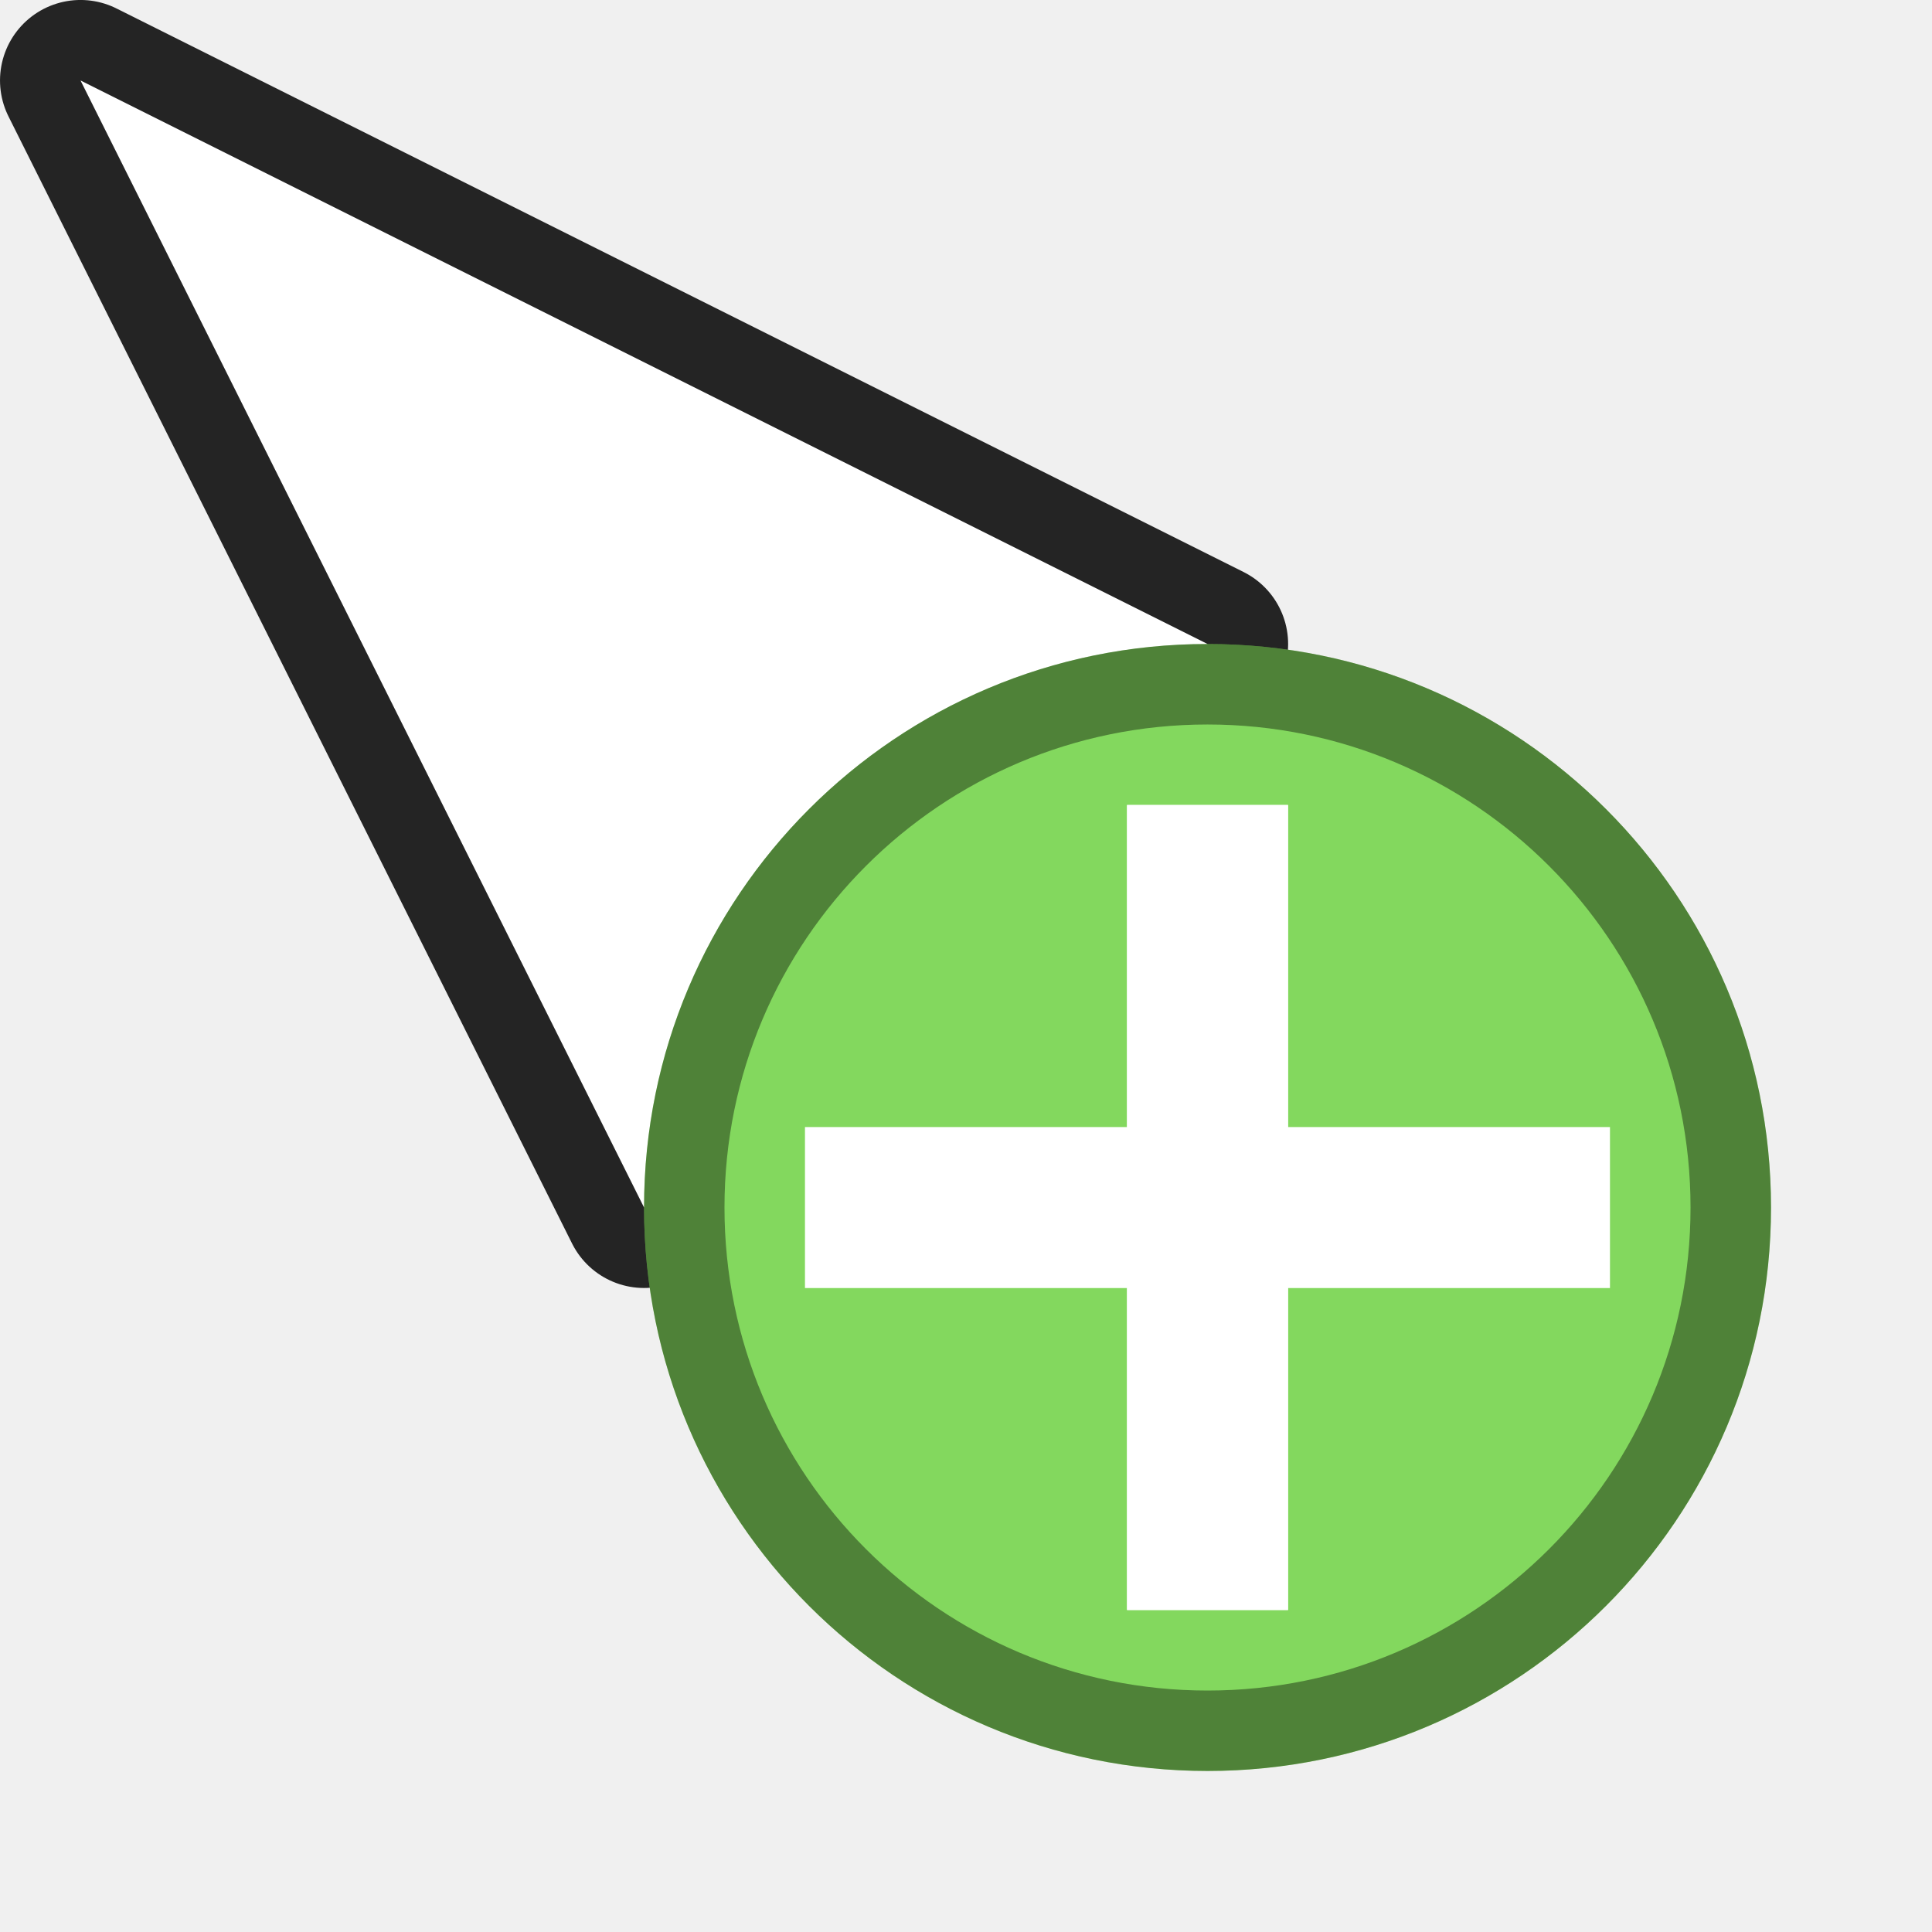
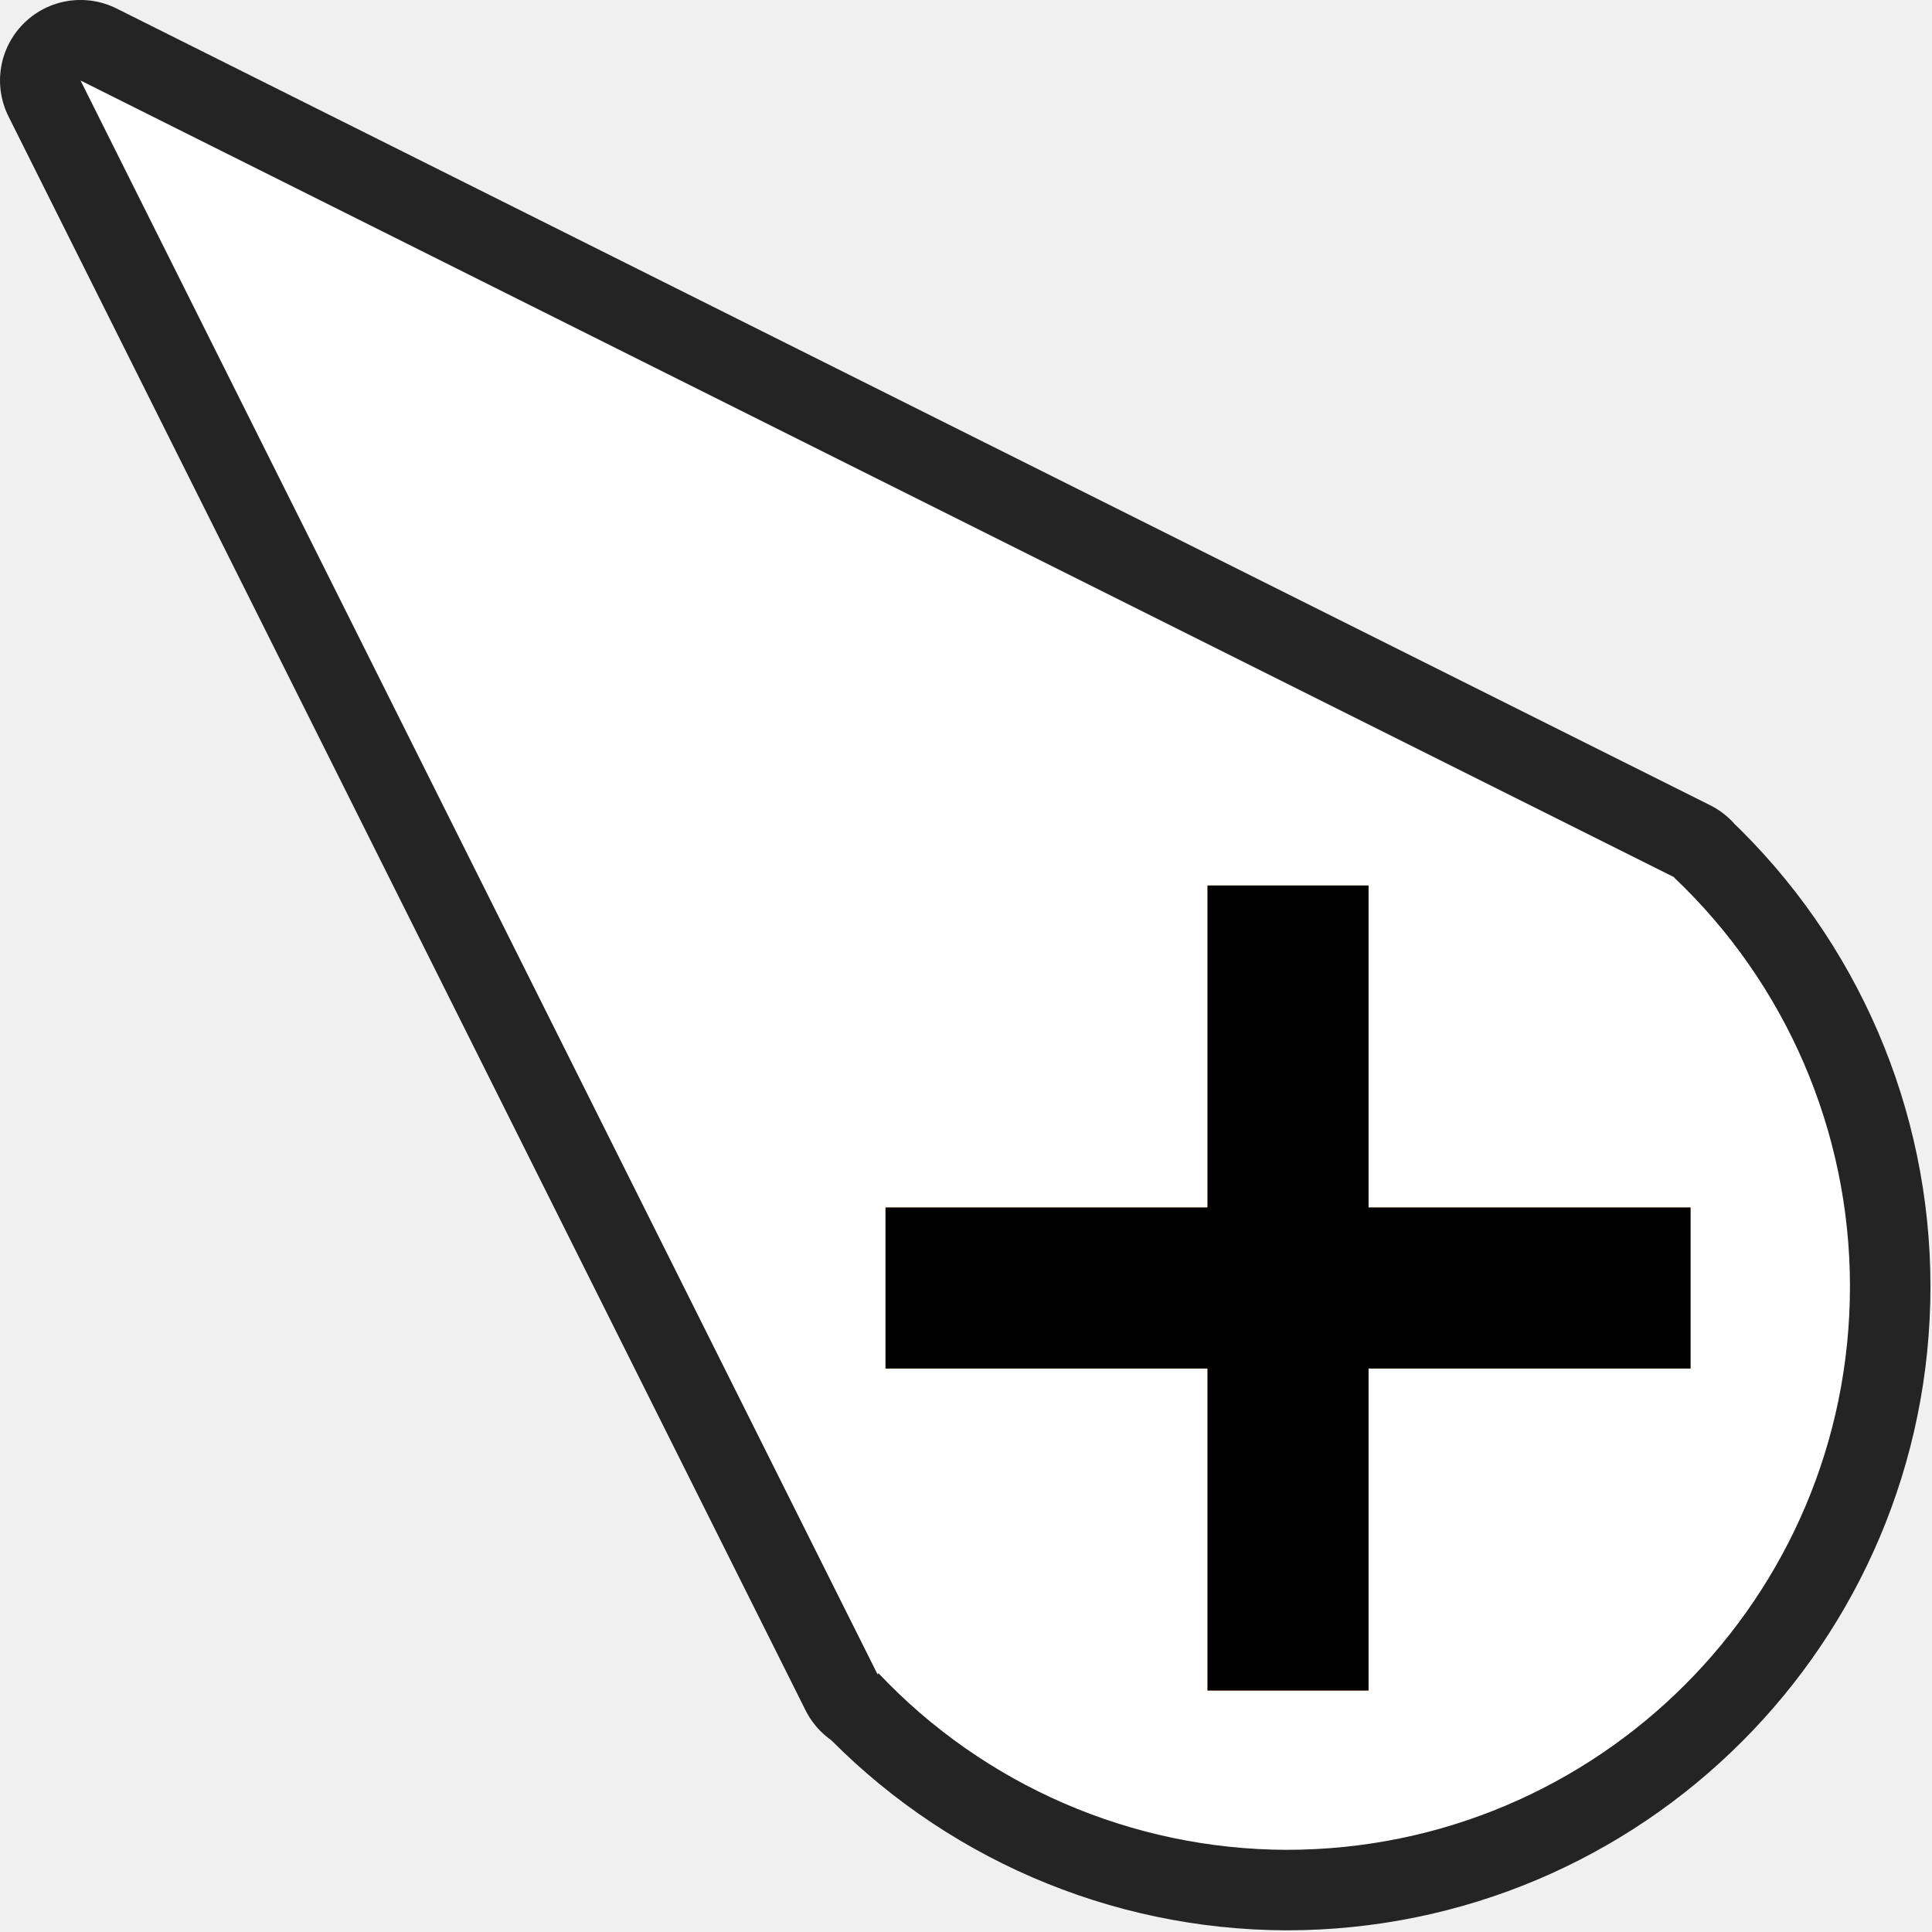
<svg xmlns="http://www.w3.org/2000/svg" width="24" height="24" viewBox="0 0 24 24" id="svg2" version="1.1">
  <defs id="defs4" />
  <g id="layer1" transform="translate(0,-1018.362)">
    <g transform="translate(18.78685,15.95532)" id="g6182" />
    <g id="g3692" transform="rotate(-22.32755,4,1021.362)">
      <g id="g1152">
-         <path id="path3667" style="fill:none;fill-opacity:1;stroke:#000000;stroke-width:2;stroke-linecap:butt;stroke-linejoin:round;stroke-miterlimit:3.2;stroke-dasharray:none;stroke-opacity:0.85;paint-order:markers stroke fill" d="m 1.985,1018.372 1.157,15.61 c 2.626,-0.866 2.109,3.423 3.133,2.427 -0.41,-1.067 -0.178,-2.274 0.599,-3.113 1.127,-1.214 3.025,-1.284 4.239,-0.157 0.295,0.274 0.532,0.605 0.697,0.972 1.495,-0.027 -1.994,-2.686 0.467,-3.944 z" />
-         <path id="path5105" style="fill:#ffffff;fill-opacity:1;stroke:none;stroke-width:2;stroke-linecap:round;stroke-linejoin:round;stroke-miterlimit:4;stroke-dasharray:none;stroke-opacity:1" d="m 1.985,1018.372 1.157,15.61 c 2.626,-0.866 2.109,3.423 3.133,2.427 -0.41,-1.067 -0.178,-2.274 0.599,-3.113 1.127,-1.214 3.025,-1.284 4.239,-0.157 0.295,0.274 0.532,0.605 0.697,0.972 1.495,-0.027 -1.994,-2.686 0.467,-3.944 z" />
-         <circle style="fill:#83d85e;fill-opacity:1;stroke-width:0;stroke-linejoin:round;stroke-opacity:0.85;paint-order:markers stroke fill" id="circle1383" cx="402.717" cy="955.268" r="7" transform="rotate(22.32755)" />
-         <path id="circle1519" style="fill:#000000;fill-opacity:0.402;stroke-width:0;stroke-linejoin:round;stroke-opacity:0.85;paint-order:markers stroke fill" d="m 12.276,1030.166 a 7,7 0 0 0 -9.134,3.816 7,7 0 0 0 3.816,9.134 7,7 0 0 0 9.134,-3.816 7,7 0 0 0 -3.816,-9.134 z m -0.38,0.925 a 6,6 0 0 1 3.271,7.83 6,6 0 0 1 -7.83,3.271 6,6 0 0 1 -3.271,-7.83 6,6 0 0 1 7.83,-3.271 z" />
-         <rect style="fill:#ffffff;fill-opacity:1;stroke:#000000;stroke-width:0;stroke-linejoin:round;stroke-opacity:0.85;paint-order:markers stroke fill" id="rect2068" width="2" height="10" x="401.717" y="950.268" transform="rotate(22.32755)" />
-         <rect style="fill:#ffffff;fill-opacity:1;stroke:#000000;stroke-width:0;stroke-linejoin:round;stroke-opacity:0.85;paint-order:markers stroke fill" id="rect2304" width="2" height="10" x="401.717" y="950.268" transform="rotate(22.32755)" />
-         <rect style="fill:#ffffff;fill-opacity:1;stroke:#000000;stroke-width:0;stroke-linejoin:round;stroke-opacity:0.85;paint-order:markers stroke fill" id="rect2306" width="2" height="10" x="954.268" y="-407.717" transform="rotate(112.3276)" />
+         <path id="circle1383-0" style="fill:#ffffff;fill-opacity:1;stroke:#000000;stroke-width:2;stroke-linejoin:round;stroke-dasharray:none;stroke-opacity:0.85;paint-order:markers stroke fill" d="m 1.985,1018.372 1.637,22.076 c 0.005,0 0.01,0 0.015,-0.01 0.688,1.792 2.083,3.223 3.856,3.957 3.576,1.469 7.666,-0.24 9.134,-3.816 0.73,-1.778 0.696,-3.777 -0.092,-5.529 8.5e-4,-4e-4 0.002,-6e-4 0.003,-10e-4 z" />
+         <rect style="fill:#f57900;fill-opacity:1;stroke:#000000;stroke-width:0;stroke-linejoin:round;stroke-opacity:0.85;paint-order:markers stroke fill" id="rect2304" width="2" height="10" x="402.717" y="951.268" transform="rotate(22.32755)" />
+         <rect style="fill:#f57900;fill-opacity:1;stroke:#000000;stroke-width:0;stroke-linejoin:round;stroke-opacity:0.85;paint-order:markers stroke fill" id="rect2306" width="2" height="10" x="955.268" y="-408.717" transform="rotate(112.3276)" />
+         <path id="rect1" style="fill:#000000;fill-opacity:1;stroke:#000000;stroke-width:0;stroke-linejoin:round;stroke-opacity:0.85;paint-order:markers stroke fill;stroke-dasharray:none" d="M 402.717 951.268 L 402.717 955.268 L 398.717 955.268 L 398.717 957.268 L 402.717 957.268 L 402.717 961.268 L 404.717 961.268 L 404.717 957.268 L 408.717 957.268 L 408.717 955.268 L 404.717 955.268 L 404.717 951.268 L 402.717 951.268 z " transform="rotate(22.32755)" />
      </g>
    </g>
  </g>
</svg>
